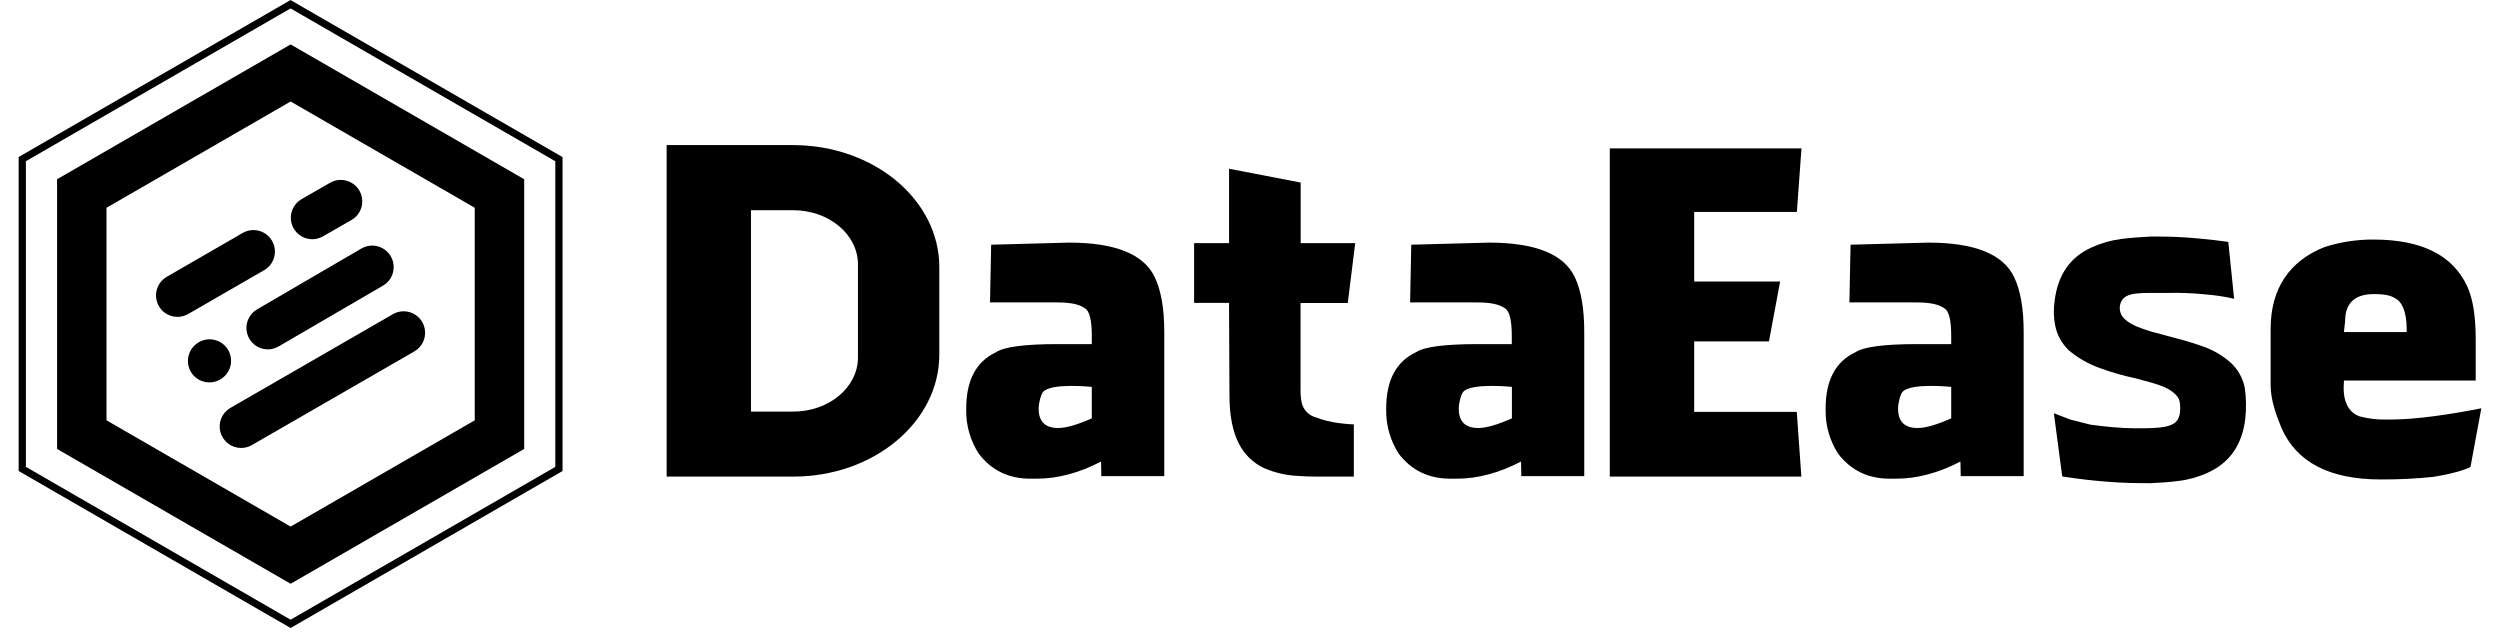
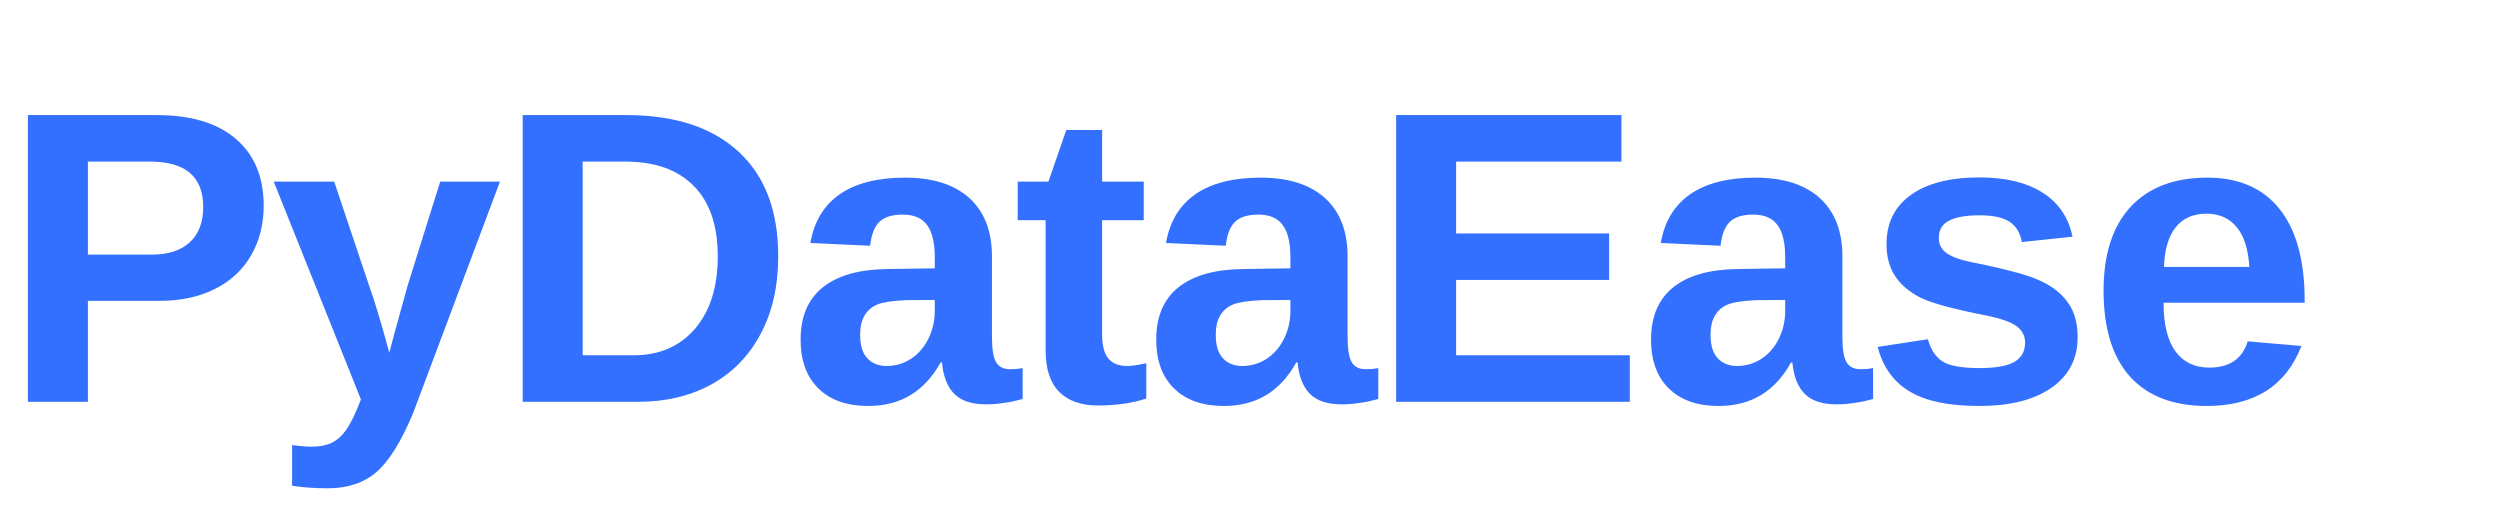
- <svg xmlns="http://www.w3.org/2000/svg" width="134" height="34" viewBox="0 0 134 34">
+ <svg xmlns="http://www.w3.org/2000/svg" width="168" height="34" viewBox="0 0 168 34">
  <g id="logo">
-     <path id="Vector" d="M15.576 0.453L29.765 8.643V25.024L15.576 33.216L1.388 25.024V8.64L15.576 0.45V0.453ZM15.576 0L1 8.415V25.246L15.576 33.661L30.152 25.246V8.42L15.576 0.004V0Z" />
-     <g id="Group 11">
-       <path id="Vector_2" d="M90.809 15.09H95.415L94.816 18.298H90.809V22.077H96.307L96.553 25.547H86.285V7.955H96.559L96.313 11.358H90.809V15.09Z" />
-       <path id="Vector_3" d="M62.405 17.801V25.52H59.031L59.016 24.739C57.836 25.353 56.683 25.659 55.558 25.658H55.224C54.067 25.658 53.148 25.214 52.467 24.326C52.016 23.632 51.78 22.821 51.789 21.993V21.902C51.789 20.385 52.322 19.378 53.386 18.88C53.822 18.589 54.928 18.444 56.706 18.444H58.521V18.02C58.521 17.146 58.395 16.646 58.142 16.52C57.866 16.314 57.38 16.21 56.684 16.21H53.065L53.126 13.116L57.292 13.004C59.765 13.004 61.297 13.617 61.888 14.843C62.233 15.552 62.405 16.538 62.405 17.801ZM55.908 21.007C55.793 21.143 55.672 21.588 55.672 21.906C55.672 22.596 56.022 22.941 56.721 22.941C57.142 22.941 57.741 22.768 58.52 22.424V20.737C58.52 20.737 56.327 20.508 55.908 21.007Z" />
-       <path id="Vector_4" d="M84.916 17.801V25.52H81.543L81.527 24.739C80.347 25.353 79.195 25.659 78.069 25.658H77.736C76.579 25.658 75.659 25.214 74.978 24.326C74.527 23.632 74.291 22.82 74.3 21.993V21.902C74.3 20.385 74.832 19.378 75.897 18.88C76.334 18.589 77.441 18.444 79.217 18.444H81.032V18.02C81.032 17.146 80.906 16.646 80.653 16.52C80.377 16.314 79.891 16.21 79.194 16.21H75.582L75.643 13.116L79.809 13.004C82.284 13.004 83.816 13.617 84.405 14.843C84.745 15.552 84.916 16.538 84.916 17.801ZM78.425 21.007C78.31 21.143 78.19 21.588 78.19 21.906C78.19 22.596 78.54 22.941 79.239 22.941C79.661 22.941 80.26 22.768 81.038 22.424V20.737C81.038 20.737 78.845 20.508 78.425 21.007Z" />
-       <path id="Vector_5" d="M108.469 17.801V25.52H105.096L105.079 24.739C103.899 25.353 102.746 25.659 101.621 25.658H101.288C100.131 25.658 99.212 25.214 98.53 24.326C98.079 23.632 97.844 22.82 97.853 21.993V21.902C97.853 20.385 98.385 19.378 99.451 18.88C99.887 18.589 100.994 18.444 102.771 18.444H104.585V18.02C104.585 17.146 104.459 16.646 104.207 16.52C103.931 16.314 103.444 16.21 102.747 16.21H99.128L99.19 13.116L103.356 13.004C105.83 13.004 107.362 13.617 107.951 14.843C108.296 15.552 108.469 16.538 108.469 17.801ZM101.972 21.007C101.857 21.143 101.737 21.588 101.737 21.906C101.737 22.596 102.086 22.941 102.786 22.941C103.208 22.941 103.807 22.768 104.585 22.424V20.737C104.585 20.737 102.392 20.508 101.972 21.007Z" />
-       <path id="Vector_6" d="M72.565 25.546H70.616C70.221 25.546 69.882 25.535 69.6 25.511C68.962 25.486 68.334 25.343 67.749 25.088C67.174 24.817 66.704 24.363 66.413 23.798C66.07 23.143 65.898 22.267 65.899 21.17L65.877 16.235H64.003V13.032H65.878V9.045L69.716 9.784V13.032H72.64L72.24 16.241H69.71V20.96C69.71 21.067 69.71 21.158 69.722 21.235C69.73 21.401 69.761 21.566 69.813 21.725C69.874 21.884 69.972 22.026 70.099 22.139C70.226 22.252 70.378 22.334 70.543 22.377C70.937 22.526 71.348 22.626 71.766 22.677C71.858 22.692 71.952 22.704 72.051 22.711L72.291 22.734L72.565 22.746V25.546Z" />
-       <path id="Vector_7" d="M132.698 18.176V20.395H125.635L125.62 20.798C125.62 21.644 125.957 22.134 126.476 22.317C126.924 22.436 127.386 22.494 127.849 22.488H128.158C129.531 22.488 131.536 22.179 132.977 21.888H132.999L132.419 25.022C132.419 25.061 131.745 25.348 130.433 25.56C129.491 25.658 128.544 25.704 127.597 25.698C124.852 25.698 123.079 24.771 122.279 22.918C121.979 22.186 121.706 21.419 121.706 20.623V17.625C121.706 15.429 122.755 13.966 124.601 13.24C125.447 12.969 126.331 12.834 127.219 12.84C129.806 12.84 131.483 13.683 132.253 15.369C132.55 16.027 132.698 16.963 132.698 18.176ZM128.997 17.592C128.997 16.724 128.738 16.142 128.365 15.982C128.083 15.792 127.647 15.763 127.242 15.763C126.213 15.763 125.699 16.247 125.698 17.216L125.635 17.799H128.997V17.592Z" />
-       <path id="Vector_8" fill-rule="evenodd" clip-rule="evenodd" d="M42.518 7.777H35.732V25.546H42.518C46.841 25.546 50.347 22.617 50.347 19.006V14.319C50.347 10.708 46.841 7.786 42.518 7.777ZM45.987 19.159C45.987 20.762 44.435 22.06 42.518 22.061H40.253V11.268H42.518C44.435 11.268 45.987 12.57 45.987 14.171V19.159Z" />
-       <path id="Vector_9" d="M114.735 25.895C114.015 25.895 113.226 25.853 112.367 25.77C112.037 25.737 111.698 25.7 111.35 25.655L110.536 25.539L110.087 22.149L110.961 22.486L112.038 22.759C112.466 22.819 112.867 22.865 113.246 22.898C113.697 22.937 114.105 22.957 114.471 22.957C115.801 22.957 116.57 22.925 116.777 22.381C116.892 22.155 116.886 21.539 116.759 21.332C116.631 21.125 116.358 20.891 115.945 20.722C115.768 20.65 115.544 20.572 115.276 20.498L114.489 20.284C114.143 20.207 113.831 20.134 113.557 20.053C113.203 19.953 112.88 19.849 112.587 19.74C111.969 19.527 111.396 19.203 110.895 18.784C110.515 18.421 110.256 17.95 110.154 17.434C110.073 17.007 110.064 16.57 110.127 16.139C110.292 14.74 110.954 13.781 112.112 13.261C112.608 13.034 113.135 12.883 113.675 12.812C113.914 12.779 114.185 12.752 114.489 12.729L115.276 12.68H115.807C116.406 12.68 117.071 12.713 117.8 12.779L118.688 12.869L119.437 12.967L119.749 16.015C119.256 15.9 118.755 15.823 118.25 15.784C117.548 15.71 116.842 15.683 116.137 15.703C114.745 15.703 113.929 15.627 113.684 16.193C113.639 16.301 113.617 16.417 113.62 16.533C113.623 16.65 113.652 16.765 113.704 16.869C113.838 17.117 114.13 17.334 114.581 17.521C114.769 17.599 115.007 17.682 115.294 17.769L117.105 18.256C117.453 18.356 117.764 18.456 118.039 18.556C118.592 18.742 119.102 19.035 119.542 19.419C119.942 19.777 120.214 20.254 120.319 20.78C120.398 21.332 120.408 21.892 120.347 22.447C120.182 23.832 119.52 24.791 118.361 25.325C117.867 25.556 117.339 25.708 116.798 25.775C116.559 25.808 116.288 25.836 115.984 25.857L115.279 25.899L114.735 25.895Z" />
-     </g>
-     <path id="Vector_10" d="M15.577 5.44L25.446 11.136V22.529L15.577 28.225L5.709 22.529V11.136L15.577 5.44ZM15.577 2.381L3.059 9.607V24.064L15.577 31.29L28.096 24.064V9.607L15.577 2.381Z" />
-     <path id="Vector_11" d="M9.517 16.985C9.262 16.986 9.014 16.903 8.812 16.748C8.609 16.593 8.464 16.375 8.399 16.129C8.333 15.882 8.352 15.621 8.451 15.386C8.55 15.151 8.724 14.956 8.946 14.831L13.025 12.477C13.289 12.33 13.6 12.293 13.892 12.374C14.183 12.454 14.431 12.646 14.582 12.908C14.733 13.169 14.775 13.48 14.699 13.773C14.623 14.065 14.435 14.316 14.176 14.471L10.096 16.825C9.921 16.928 9.721 16.984 9.517 16.985Z" />
-     <path id="Vector_12" d="M16.738 12.823C16.485 12.822 16.238 12.739 16.037 12.585C15.836 12.43 15.692 12.214 15.626 11.969C15.561 11.725 15.578 11.465 15.675 11.231C15.771 10.997 15.943 10.801 16.162 10.675L17.661 9.814C17.792 9.733 17.938 9.679 18.091 9.656C18.243 9.633 18.398 9.64 18.548 9.678C18.697 9.715 18.837 9.783 18.96 9.876C19.083 9.969 19.186 10.085 19.263 10.219C19.34 10.352 19.39 10.5 19.408 10.653C19.427 10.806 19.415 10.961 19.373 11.109C19.331 11.257 19.259 11.395 19.163 11.515C19.066 11.635 18.947 11.735 18.811 11.808L17.312 12.668C17.137 12.769 16.939 12.823 16.738 12.823Z" />
-     <path id="Vector_13" d="M11.223 20.498C10.969 20.498 10.723 20.415 10.521 20.26C10.32 20.106 10.175 19.89 10.11 19.645C10.044 19.4 10.061 19.141 10.158 18.907C10.255 18.672 10.426 18.477 10.646 18.35L10.685 18.327C10.948 18.184 11.257 18.149 11.546 18.23C11.835 18.312 12.081 18.503 12.231 18.762C12.381 19.022 12.424 19.33 12.35 19.621C12.277 19.912 12.093 20.162 11.837 20.319L11.798 20.342C11.624 20.444 11.425 20.497 11.223 20.498Z" />
-     <path id="Vector_14" d="M14.36 18.728C14.107 18.728 13.86 18.645 13.659 18.491C13.458 18.337 13.313 18.122 13.247 17.877C13.181 17.633 13.197 17.373 13.294 17.139C13.39 16.905 13.561 16.709 13.78 16.581L19.352 13.332C19.482 13.252 19.628 13.2 19.779 13.177C19.93 13.154 20.084 13.162 20.233 13.199C20.381 13.237 20.52 13.304 20.642 13.396C20.765 13.488 20.867 13.604 20.944 13.736C21.021 13.868 21.071 14.014 21.091 14.166C21.111 14.318 21.1 14.472 21.06 14.619C21.02 14.767 20.95 14.905 20.856 15.025C20.761 15.146 20.644 15.246 20.51 15.321L14.938 18.566C14.763 18.67 14.564 18.726 14.36 18.728Z" />
-     <path id="Vector_15" d="M12.924 24.011C12.671 24.011 12.425 23.927 12.224 23.773C12.023 23.618 11.878 23.402 11.813 23.157C11.747 22.913 11.764 22.653 11.861 22.419C11.958 22.185 12.129 21.989 12.349 21.863L21.059 16.84C21.324 16.687 21.638 16.646 21.933 16.725C22.228 16.805 22.479 16.998 22.632 17.262C22.784 17.527 22.825 17.841 22.746 18.136C22.667 18.431 22.474 18.682 22.209 18.835L13.5 23.856C13.325 23.958 13.127 24.011 12.924 24.011Z" />
+     <text x="0" y="27" font-family="'PingFang', 'Helvetica Neue', Arial, sans-serif" font-size="28" font-weight="600" fill="#3370FF" letter-spacing="-0.5">PyDataEase</text>
  </g>
</svg>
